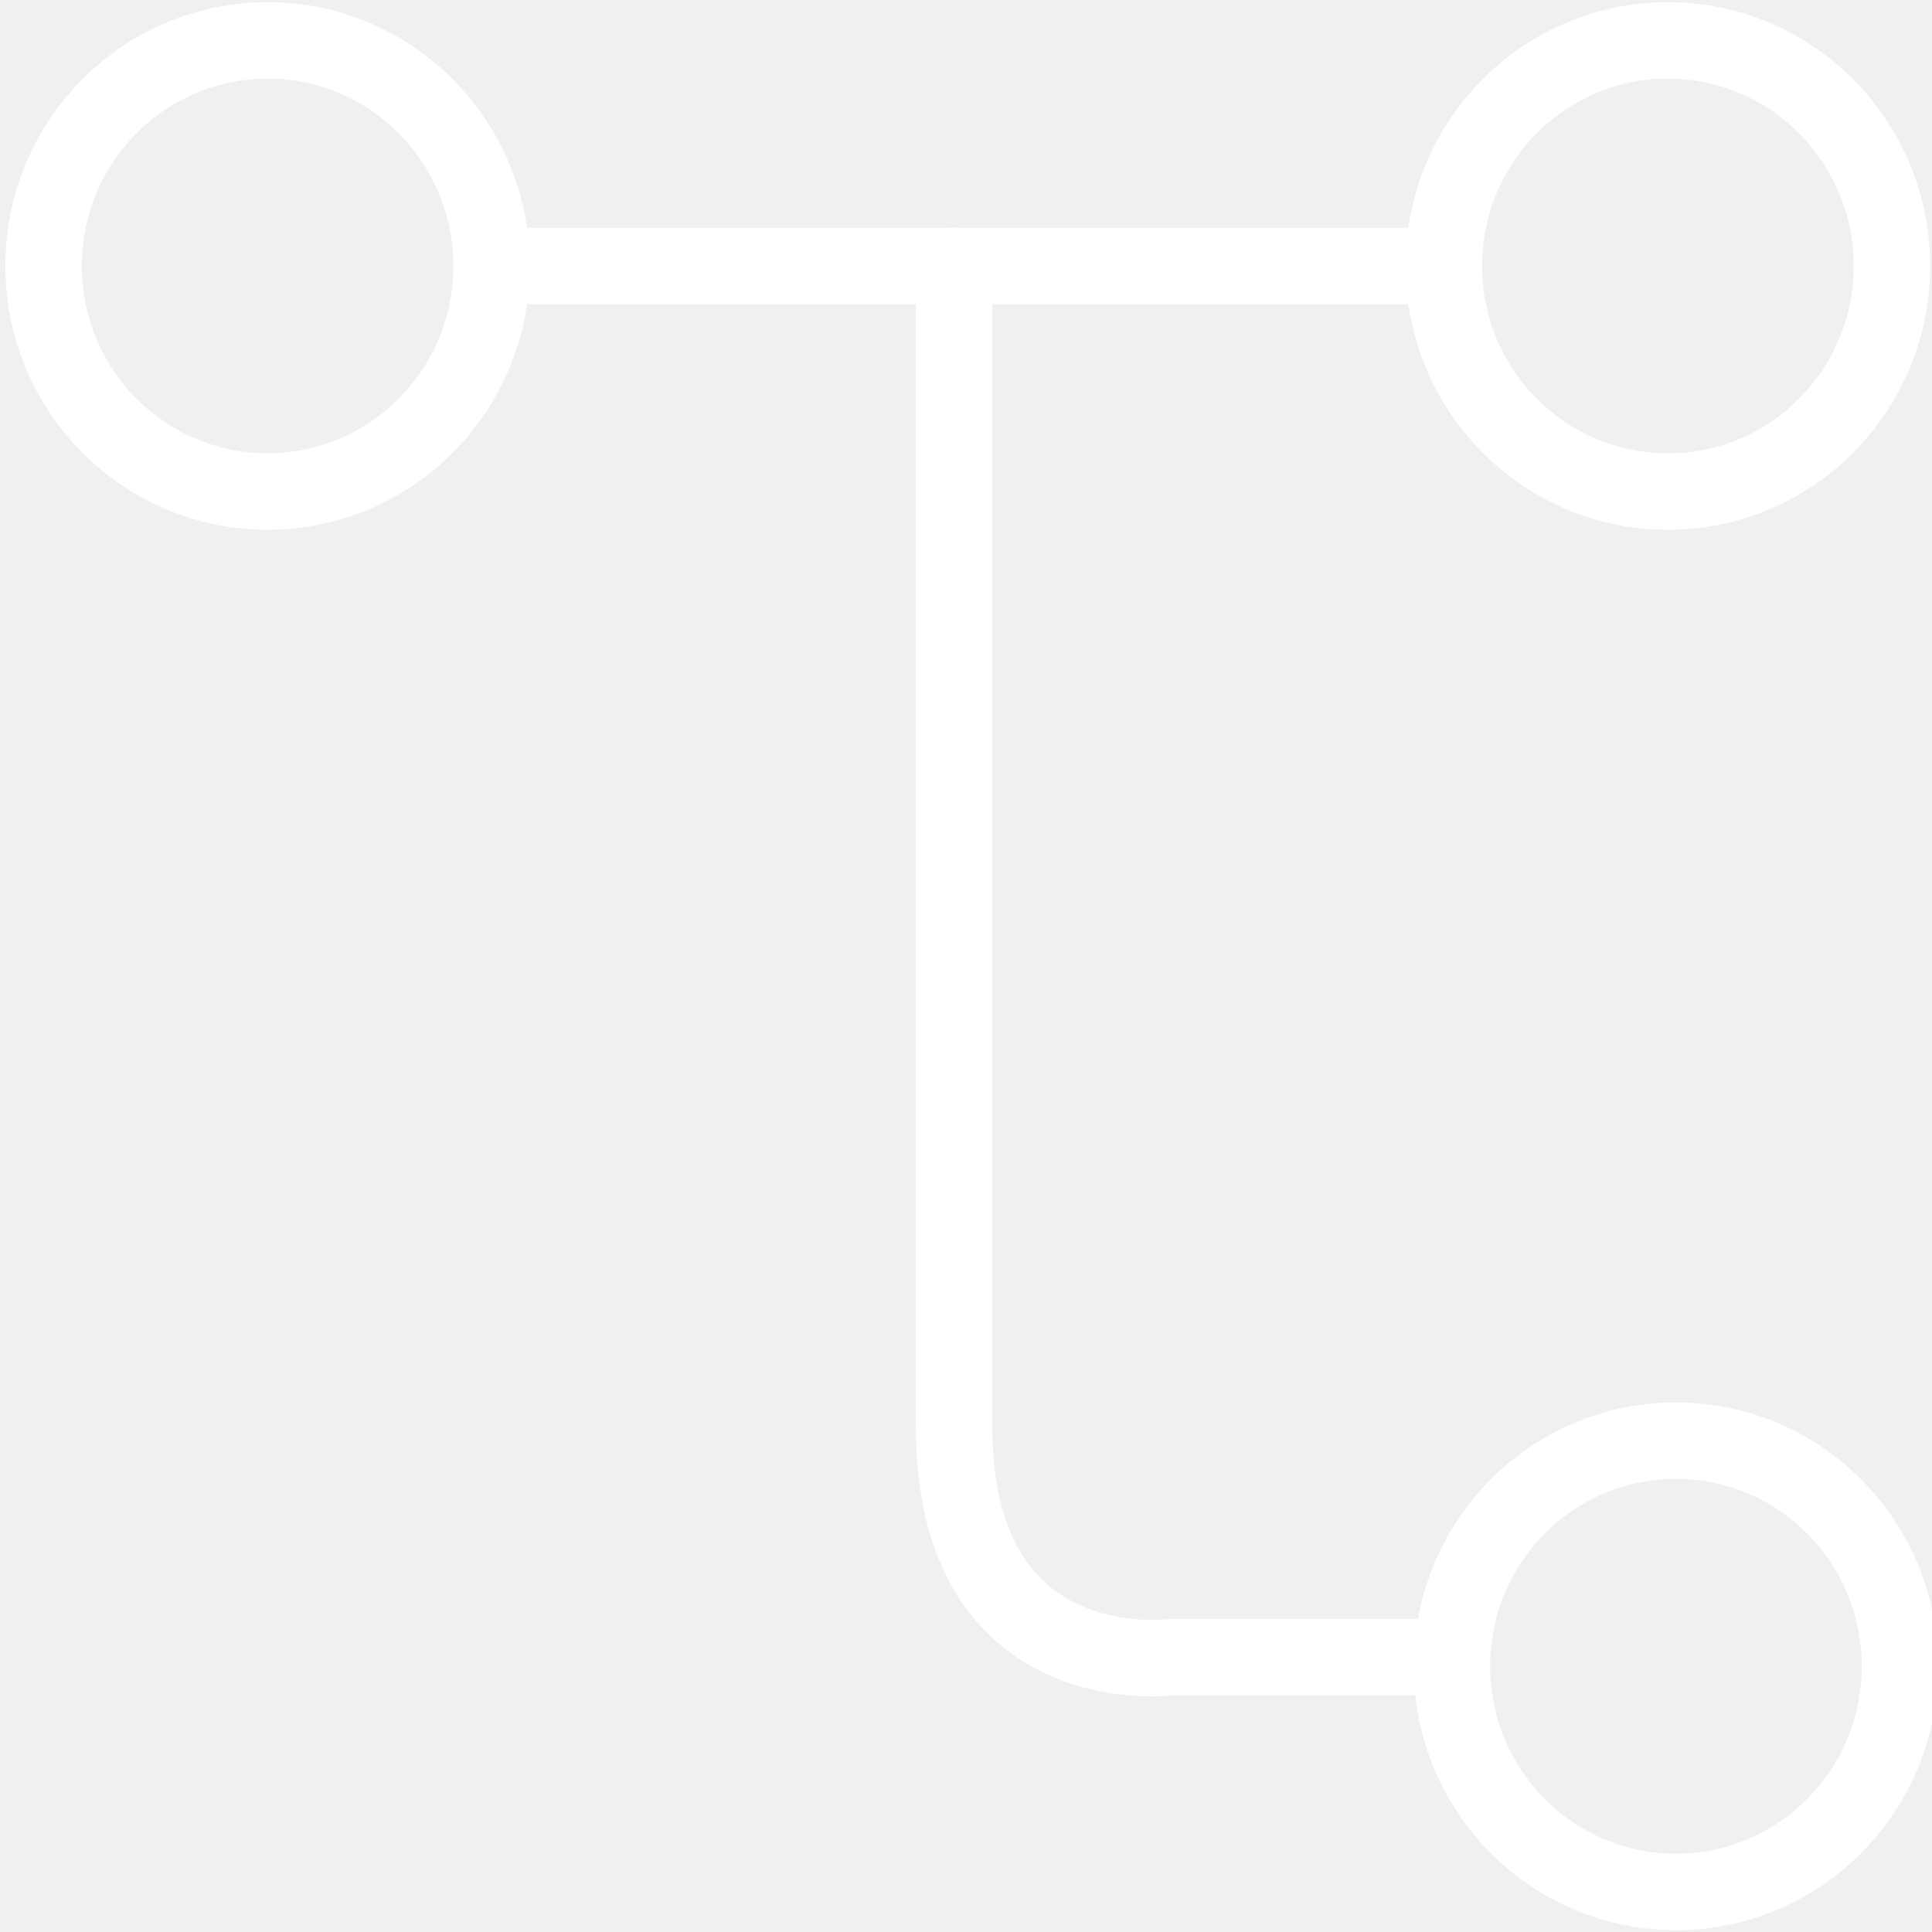
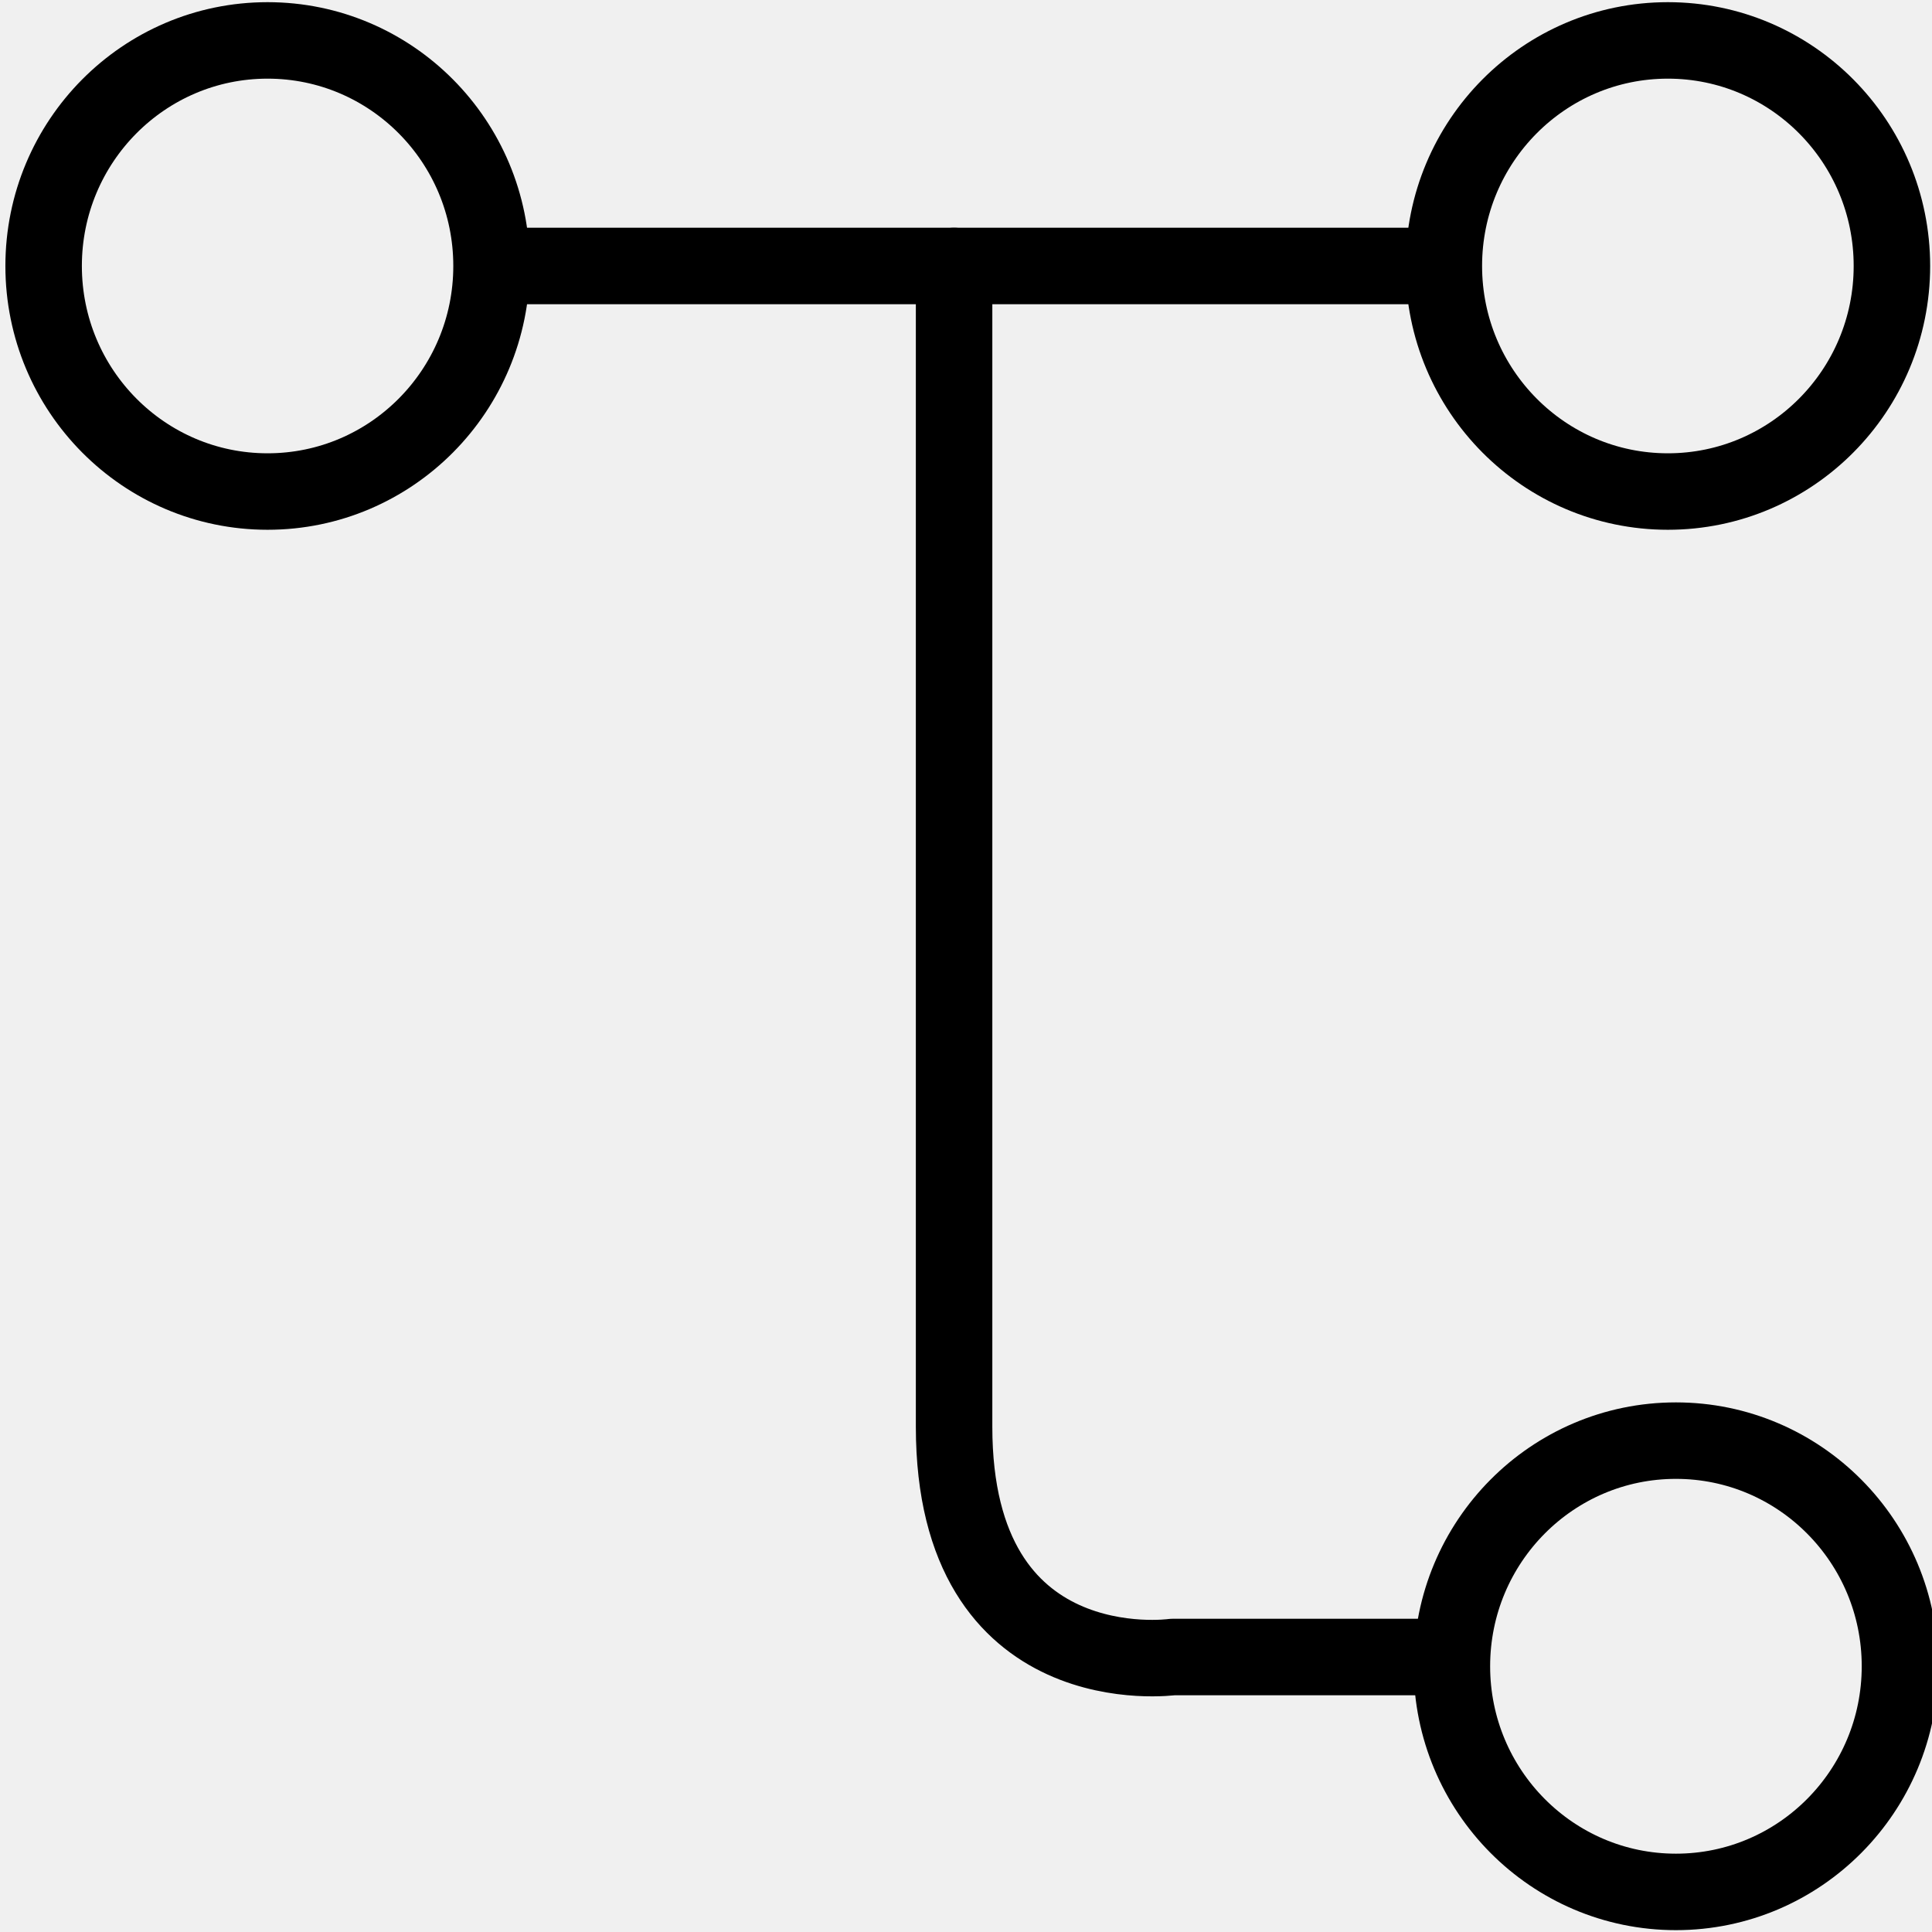
<svg xmlns="http://www.w3.org/2000/svg" version="1.1" id="Layer_1" x="0px" y="0px" width="24px" height="24px" viewBox="0 0 24 24" enable-background="new 0 0 24 24" xml:space="preserve">
-   <ellipse fill="none" stroke="#FFFFFF" stroke-width="0.95" stroke-linecap="round" stroke-linejoin="round" stroke-miterlimit="10" cx="20.719" cy="3.304" rx="2.783" ry="2.802" />
-   <ellipse fill="none" stroke="#FFFFFF" stroke-width="0.95" stroke-linecap="round" stroke-linejoin="round" stroke-miterlimit="10" cx="3.324" cy="3.304" rx="2.782" ry="2.802" />
-   <ellipse fill="none" stroke="#FFFFFF" stroke-width="0.95" stroke-linecap="round" stroke-linejoin="round" stroke-miterlimit="10" cx="20.819" cy="20.699" rx="2.783" ry="2.803" />
-   <path fill="none" stroke="#FFFFFF" stroke-width="0.95" stroke-linecap="round" stroke-linejoin="round" stroke-miterlimit="10" d="  M17.944,20.584h-3.377c0,0-2.715,0.38-2.715-2.861V3.304" />
-   <line fill="none" stroke="#FFFFFF" stroke-width="0.95" stroke-linecap="round" stroke-linejoin="round" stroke-miterlimit="10" x1="6.217" y1="3.304" x2="17.792" y2="3.304" />
+   <ellipse fill="none" stroke="#000000" stroke-width="0.95" stroke-linecap="round" stroke-linejoin="round" stroke-miterlimit="10" cx="20.719" cy="3.304" rx="2.783" ry="2.802" />
+   <ellipse fill="none" stroke="#000000" stroke-width="0.95" stroke-linecap="round" stroke-linejoin="round" stroke-miterlimit="10" cx="3.324" cy="3.304" rx="2.782" ry="2.802" />
+   <ellipse fill="none" stroke="#000000" stroke-width="0.95" stroke-linecap="round" stroke-linejoin="round" stroke-miterlimit="10" cx="20.819" cy="20.699" rx="2.783" ry="2.803" />
+   <path fill="none" stroke="#000000" stroke-width="0.95" stroke-linecap="round" stroke-linejoin="round" stroke-miterlimit="10" d="  M17.944,20.584h-3.377c0,0-2.715,0.38-2.715-2.861V3.304" />
+   <line fill="none" stroke="#000000" stroke-width="0.95" stroke-linecap="round" stroke-linejoin="round" stroke-miterlimit="10" x1="6.217" y1="3.304" x2="17.792" y2="3.304" />
</svg>
